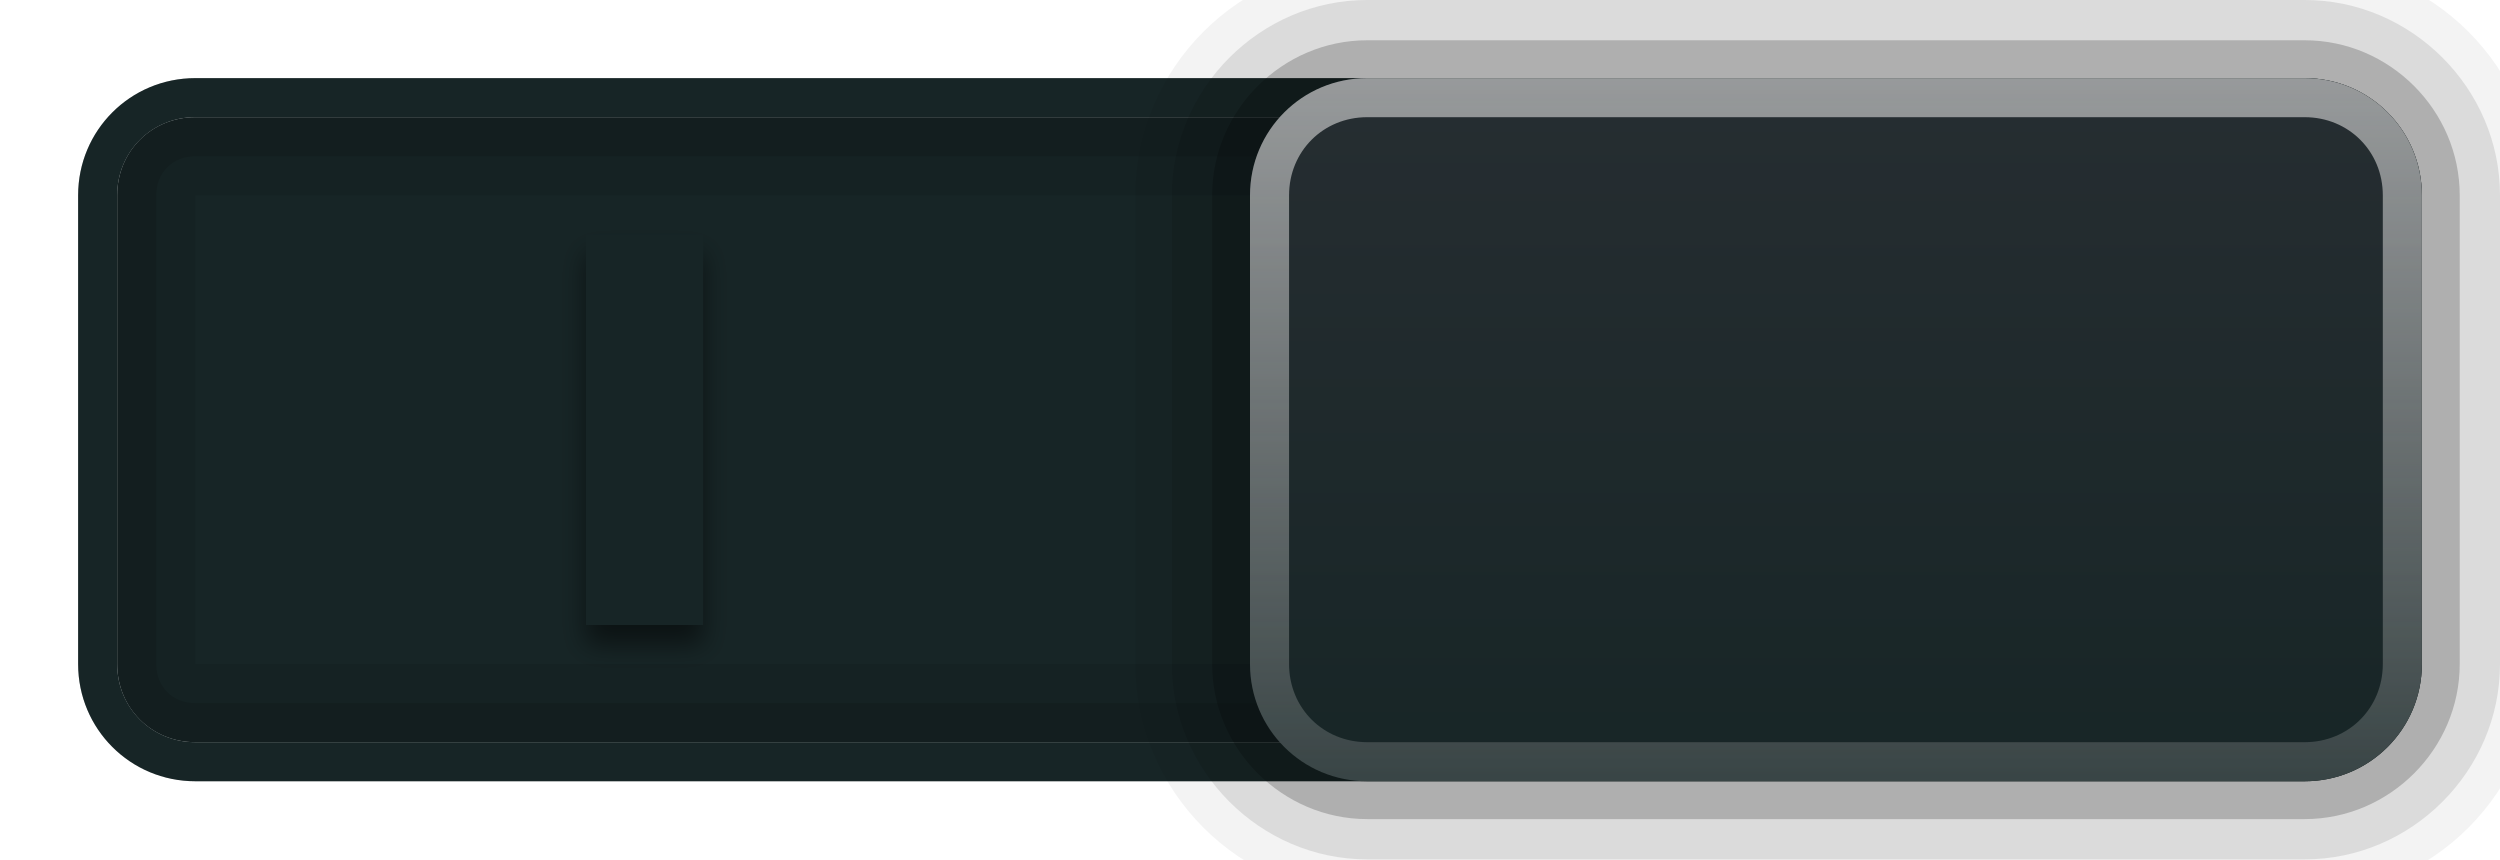
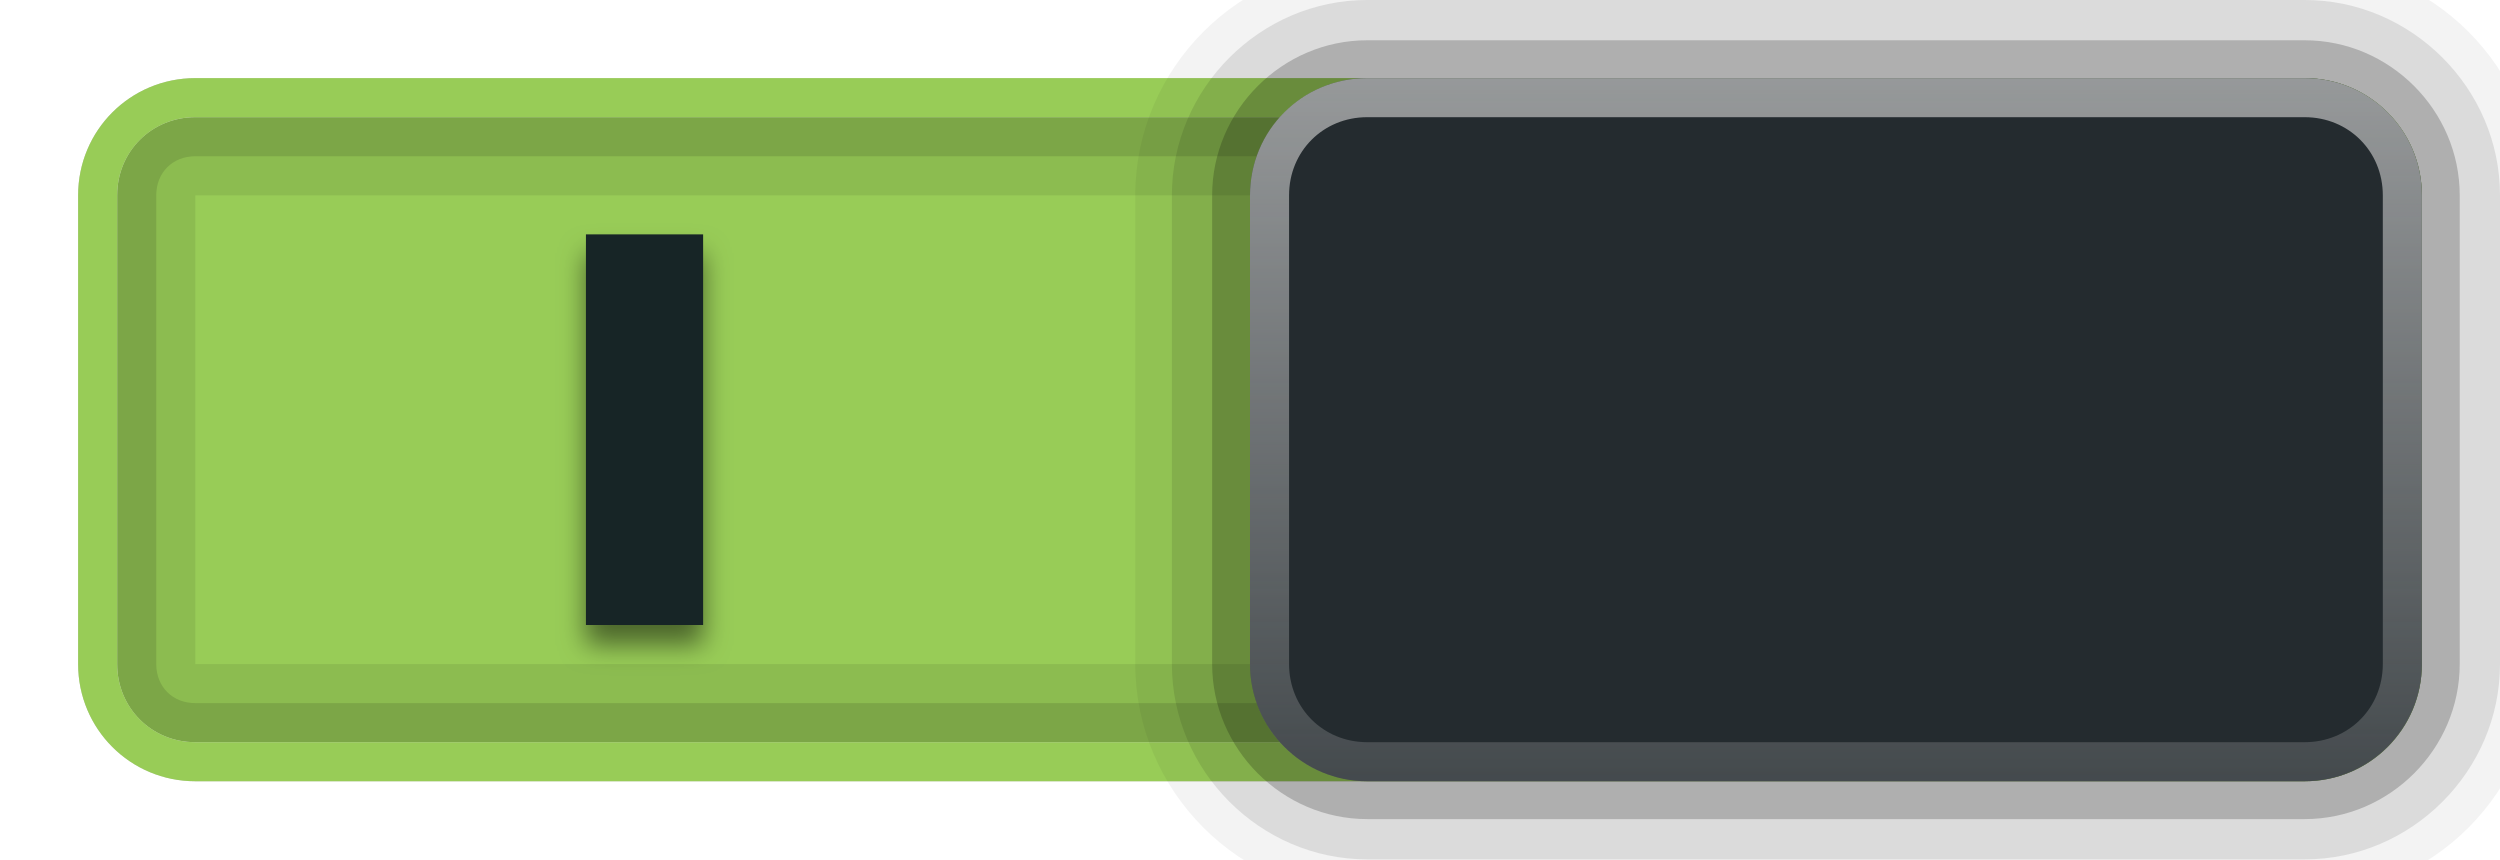
<svg xmlns="http://www.w3.org/2000/svg" xmlns:xlink="http://www.w3.org/1999/xlink" version="1.1" width="64" height="22" id="svg3273">
  <defs id="defs3275">
    <linearGradient id="linearGradient3988">
      <stop id="stop3990" offset="0" style="stop-color:#000000;stop-opacity:1;" />
      <stop style="stop-color:#000000;stop-opacity:0.706;" offset="0.6" id="stop3997" />
      <stop id="stop3993" offset="1" style="stop-color:#000000;stop-opacity:0;" />
    </linearGradient>
    <linearGradient id="linearGradient3976">
      <stop style="stop-color:#ffffff;stop-opacity:1;" offset="0" id="stop3978" />
      <stop id="stop3995" offset="0.6" style="stop-color:#ffffff;stop-opacity:0.706;" />
      <stop style="stop-color:#ffffff;stop-opacity:0;" offset="1" id="stop3980" />
    </linearGradient>
    <linearGradient id="linearGradient4137">
      <stop style="stop-color:#000000;stop-opacity:0.706;" offset="0" id="stop4139" />
      <stop style="stop-color:#000000;stop-opacity:0.235;" offset="1" id="stop4141" />
    </linearGradient>
    <linearGradient id="linearGradient4114">
      <stop id="stop4116" style="stop-color:#ffffff;stop-opacity:0.078;" offset="0" />
      <stop id="stop4118" style="stop-color:#ffffff;stop-opacity:0.275;" offset="1" />
    </linearGradient>
    <linearGradient id="linearGradient3985">
      <stop style="stop-color:#ffffff;stop-opacity:1;" offset="0" id="stop3987" />
      <stop style="stop-color:#ffffff;stop-opacity:0;" offset="1" id="stop3989" />
    </linearGradient>
    <linearGradient id="linearGradient3938">
      <stop style="stop-color:#b4b4b4;stop-opacity:1;" offset="0" id="stop3940" />
      <stop style="stop-color:#dcdcdc;stop-opacity:1;" offset="1" id="stop3942" />
    </linearGradient>
    <linearGradient id="linearGradient3892">
      <stop style="stop-color:#000000;stop-opacity:1;" offset="0" id="stop3894" />
      <stop style="stop-color:#000000;stop-opacity:0.42;" offset="1" id="stop3896" />
    </linearGradient>
    <linearGradient id="linearGradient3866">
      <stop offset="0" style="stop-color:#c3c3c3;stop-opacity:1;" id="stop3868" />
      <stop offset="1" style="stop-color:#636363;stop-opacity:1;" id="stop3870" />
    </linearGradient>
    <linearGradient id="linearGradient4063">
      <stop id="stop4065" style="stop-color:#353535;stop-opacity:1" offset="0" />
      <stop id="stop4067" style="stop-color:#47586e;stop-opacity:1" offset="1" />
    </linearGradient>
    <linearGradient id="linearGradient3990">
      <stop id="stop3992" style="stop-color:#ffffff;stop-opacity:1" offset="0" />
      <stop id="stop3994" style="stop-color:#ffffff;stop-opacity:0" offset="1" />
    </linearGradient>
    <linearGradient id="linearGradient3984">
      <stop id="stop3986" style="stop-color:#313131;stop-opacity:1" offset="0" />
      <stop id="stop3988" style="stop-color:#5e5e5e;stop-opacity:1" offset="1" />
    </linearGradient>
    <linearGradient id="linearGradient4095">
      <stop id="stop4097" style="stop-color:#131313;stop-opacity:1" offset="0" />
      <stop id="stop4099" style="stop-color:#131313;stop-opacity:0" offset="1" />
    </linearGradient>
    <linearGradient x1="17.371" y1="1.495" x2="17.307" y2="4.807" id="linearGradient4561" xlink:href="#linearGradient3990" gradientUnits="userSpaceOnUse" gradientTransform="translate(-64,0)" />
    <linearGradient x1="-47.059" y1="20.15" x2="-46.979" y2="1.018" id="linearGradient4568" xlink:href="#linearGradient3984" gradientUnits="userSpaceOnUse" gradientTransform="matrix(0.9757771,0,0,0.9862853,-0.651405,0.09987579)" />
    <linearGradient x1="-17.785" y1="9.826" x2="-11.504" y2="9.602" id="linearGradient4572" xlink:href="#linearGradient4095" gradientUnits="userSpaceOnUse" gradientTransform="matrix(0.8879773,0,0,0.879022,-19.10437,2.334691)" />
    <linearGradient x1="40.625" y1="20.688" x2="40.812" y2="10.5" id="linearGradient4576" xlink:href="#linearGradient4063" gradientUnits="userSpaceOnUse" gradientTransform="translate(-64,0)" />
    <linearGradient x1="-17.785" y1="9.826" x2="-11.504" y2="9.602" id="linearGradient4101" xlink:href="#linearGradient4095-3" gradientUnits="userSpaceOnUse" gradientTransform="matrix(0.8879773,0,0,0.879022,-19.10437,2.334691)" />
    <linearGradient x1="-47.059" y1="20.15" x2="-46.979" y2="1.018" id="linearGradient4060" xlink:href="#linearGradient4054-9" gradientUnits="userSpaceOnUse" gradientTransform="matrix(0.9757771,0,0,0.9862853,-0.6514049,0.09987579)" />
    <linearGradient id="linearGradient4054-9">
      <stop id="stop4056-6" style="stop-color:#cdcdcd;stop-opacity:1" offset="0" />
      <stop id="stop4058-4" style="stop-color:#f9f9f9;stop-opacity:1" offset="1" />
    </linearGradient>
    <linearGradient id="linearGradient4095-3">
      <stop id="stop4097-1" style="stop-color:#131313;stop-opacity:1" offset="0" />
      <stop id="stop4099-8" style="stop-color:#131313;stop-opacity:0" offset="1" />
    </linearGradient>
    <linearGradient x1="-47.059" y1="20.15" x2="-46.979" y2="1.018" id="linearGradient4868" xlink:href="#linearGradient4054-9" gradientUnits="userSpaceOnUse" gradientTransform="matrix(0.9757771,0,0,0.9862853,-3.026407,-27.65715)" />
    <linearGradient x1="-17.785" y1="9.826" x2="-11.504" y2="9.602" id="linearGradient4872" xlink:href="#linearGradient4095-3" gradientUnits="userSpaceOnUse" gradientTransform="matrix(0.8879773,0,0,0.879022,-21.47937,-25.42233)" />
    <linearGradient x1="17.371" y1="1.495" x2="17.307" y2="4.807" id="linearGradient4909" xlink:href="#linearGradient3990" gradientUnits="userSpaceOnUse" gradientTransform="translate(-64,0)" />
    <linearGradient x1="-47.059" y1="20.15" x2="-46.979" y2="1.018" id="linearGradient4916" xlink:href="#linearGradient3984" gradientUnits="userSpaceOnUse" gradientTransform="matrix(0.9757771,0,0,0.9862853,-0.651405,0.09987579)" />
    <linearGradient x1="-17.785" y1="9.826" x2="-11.504" y2="9.602" id="linearGradient4920" xlink:href="#linearGradient4095" gradientUnits="userSpaceOnUse" gradientTransform="matrix(0.8879773,0,0,0.879022,-19.10437,2.334691)" />
    <linearGradient x1="40.625" y1="20.688" x2="40.812" y2="10.5" id="linearGradient4924" xlink:href="#linearGradient4063" gradientUnits="userSpaceOnUse" gradientTransform="translate(-64,0)" />
    <clipPath clipPathUnits="userSpaceOnUse" id="clipPath3876">
      <rect width="64" height="20" rx="2.5" ry="2.5" x="-64" y="1" id="rect3878" style="color:#000000;fill:#ff00ff;fill-opacity:1;stroke:none;stroke-width:1;marker:none;visibility:visible;display:inline;overflow:visible;enable-background:accumulate" />
    </clipPath>
    <linearGradient xlink:href="#linearGradient3892" id="linearGradient3898" x1="-46" y1="1" x2="-46" y2="21" gradientUnits="userSpaceOnUse" />
    <linearGradient xlink:href="#linearGradient4114" id="linearGradient3086" gradientUnits="userSpaceOnUse" gradientTransform="translate(-64.5,-20.49999)" x1="40.812" y1="19.5" x2="40.812" y2="-0.5" />
    <clipPath clipPathUnits="userSpaceOnUse" id="clipPath3097">
      <rect y="-2" x="-8" height="27" width="48" id="rect3099" style="opacity:0.25;color:#000000;fill:#ff00ff;fill-opacity:1;fill-rule:nonzero;stroke:none;stroke-width:2;marker:none;visibility:visible;display:inline;overflow:visible;enable-background:accumulate" />
    </clipPath>
    <linearGradient xlink:href="#linearGradient3985" id="linearGradient3072" gradientUnits="userSpaceOnUse" gradientTransform="translate(40,0)" x1="45" y1="2" x2="45" y2="29" />
    <linearGradient xlink:href="#linearGradient3938" id="linearGradient3075" gradientUnits="userSpaceOnUse" x1="48" y1="21" x2="48" y2="2" />
    <linearGradient xlink:href="#linearGradient3990" id="linearGradient3851" x1="41" y1="1" x2="41" y2="28" gradientUnits="userSpaceOnUse" />
    <linearGradient xlink:href="#linearGradient3938" id="linearGradient3855" gradientUnits="userSpaceOnUse" x1="48" y1="21" x2="48" y2="2" gradientTransform="translate(-3,0)" />
    <linearGradient xlink:href="#linearGradient3938" id="linearGradient3859" gradientUnits="userSpaceOnUse" x1="48" y1="21" x2="48" y2="2" />
    <radialGradient xlink:href="#linearGradient3976" id="radialGradient3982" cx="42.5" cy="11" fx="42.5" fy="11" r="0.5" gradientTransform="matrix(11,0,0,10,-423,-99)" gradientUnits="userSpaceOnUse" />
    <radialGradient xlink:href="#linearGradient3988" id="radialGradient3986" gradientUnits="userSpaceOnUse" gradientTransform="matrix(11,0,0,10,-424,-99)" cx="42.5" cy="11" fx="42.5" fy="11" r="0.5" />
    <radialGradient xlink:href="#linearGradient3976" id="radialGradient4003" gradientUnits="userSpaceOnUse" gradientTransform="matrix(11,0,0,10,-419,-99)" cx="42.5" cy="11" fx="42.5" fy="11" r="0.5" />
    <radialGradient xlink:href="#linearGradient3988" id="radialGradient4005" gradientUnits="userSpaceOnUse" gradientTransform="matrix(11,0,0,10,-420,-99)" cx="42.5" cy="11" fx="42.5" fy="11" r="0.5" />
    <radialGradient xlink:href="#linearGradient3976" id="radialGradient4011" gradientUnits="userSpaceOnUse" gradientTransform="matrix(11,0,0,10,-415,-99)" cx="42.5" cy="11" fx="42.5" fy="11" r="0.5" />
    <radialGradient xlink:href="#linearGradient3988" id="radialGradient4013" gradientUnits="userSpaceOnUse" gradientTransform="matrix(11,0,0,10,-416,-99)" cx="42.5" cy="11" fx="42.5" fy="11" r="0.5" />
    <linearGradient xlink:href="#linearGradient3985-3" id="linearGradient4074" gradientUnits="userSpaceOnUse" gradientTransform="matrix(1,0,0,-1,-32,21)" x1="48" y1="21" x2="48" y2="-4" />
    <linearGradient id="linearGradient3985-3">
      <stop style="stop-color:#ffffff;stop-opacity:1;" offset="0" id="stop3987-1" />
      <stop style="stop-color:#ffffff;stop-opacity:0;" offset="1" id="stop3989-8" />
    </linearGradient>
    <radialGradient xlink:href="#linearGradient3988-1" id="radialGradient4013-0" gradientUnits="userSpaceOnUse" gradientTransform="matrix(11,0,0,10,-512,-99)" cx="42.5" cy="11" fx="42.5" fy="11" r="0.5" />
    <linearGradient id="linearGradient3988-1">
      <stop id="stop3990-7" offset="0" style="stop-color:#000000;stop-opacity:1;" />
      <stop style="stop-color:#000000;stop-opacity:0.706;" offset="0.6" id="stop3997-9" />
      <stop id="stop3993-1" offset="1" style="stop-color:#000000;stop-opacity:0;" />
    </linearGradient>
    <radialGradient xlink:href="#linearGradient3976-3" id="radialGradient4011-0" gradientUnits="userSpaceOnUse" gradientTransform="matrix(11,0,0,10,-511,-99)" cx="42.5" cy="11" fx="42.5" fy="11" r="0.5" />
    <linearGradient id="linearGradient3976-3">
      <stop style="stop-color:#ffffff;stop-opacity:1;" offset="0" id="stop3978-5" />
      <stop id="stop3995-9" offset="0.6" style="stop-color:#ffffff;stop-opacity:0.706;" />
      <stop style="stop-color:#ffffff;stop-opacity:0;" offset="1" id="stop3980-4" />
    </linearGradient>
    <radialGradient xlink:href="#linearGradient3988-1" id="radialGradient4005-8" gradientUnits="userSpaceOnUse" gradientTransform="matrix(11,0,0,10,-516,-99)" cx="42.5" cy="11" fx="42.5" fy="11" r="0.5" />
    <linearGradient id="linearGradient4101-4">
      <stop id="stop4103" offset="0" style="stop-color:#000000;stop-opacity:1;" />
      <stop style="stop-color:#000000;stop-opacity:0.706;" offset="0.6" id="stop4105" />
      <stop id="stop4107" offset="1" style="stop-color:#000000;stop-opacity:0;" />
    </linearGradient>
    <radialGradient xlink:href="#linearGradient3976-3" id="radialGradient4003-6" gradientUnits="userSpaceOnUse" gradientTransform="matrix(11,0,0,10,-451,-100)" cx="42.5" cy="11" fx="42.5" fy="11" r="0.5" />
    <linearGradient id="linearGradient4110">
      <stop style="stop-color:#ffffff;stop-opacity:1;" offset="0" id="stop4112" />
      <stop id="stop4114" offset="0.6" style="stop-color:#ffffff;stop-opacity:0.706;" />
      <stop style="stop-color:#ffffff;stop-opacity:0;" offset="1" id="stop4116-9" />
    </linearGradient>
    <radialGradient xlink:href="#linearGradient3988-1" id="radialGradient3986-2" gradientUnits="userSpaceOnUse" gradientTransform="matrix(11,0,0,10,-520,-99)" cx="42.5" cy="11" fx="42.5" fy="11" r="0.5" />
    <linearGradient id="linearGradient4119">
      <stop id="stop4121" offset="0" style="stop-color:#000000;stop-opacity:1;" />
      <stop style="stop-color:#000000;stop-opacity:0.706;" offset="0.6" id="stop4123" />
      <stop id="stop4125" offset="1" style="stop-color:#000000;stop-opacity:0;" />
    </linearGradient>
    <radialGradient r="0.5" fy="11" fx="42.5" cy="11" cx="42.5" gradientTransform="matrix(11,0,0,10,-455,-100)" gradientUnits="userSpaceOnUse" id="radialGradient4077" xlink:href="#linearGradient3976-3" />
    <linearGradient id="linearGradient4128">
      <stop style="stop-color:#ffffff;stop-opacity:1;" offset="0" id="stop4130" />
      <stop id="stop4132" offset="0.6" style="stop-color:#ffffff;stop-opacity:0.706;" />
      <stop style="stop-color:#ffffff;stop-opacity:0;" offset="1" id="stop4134" />
    </linearGradient>
    <linearGradient y2="39" x2="41" y1="1" x1="41" gradientUnits="userSpaceOnUse" id="linearGradient3077-4" xlink:href="#linearGradient4095-9" gradientTransform="matrix(1,0,0,-1,-32,21)" />
    <linearGradient id="linearGradient4095-9">
      <stop id="stop4097-0" style="stop-color:#131313;stop-opacity:1" offset="0" />
      <stop id="stop4099-3" style="stop-color:#131313;stop-opacity:0" offset="1" />
    </linearGradient>
    <linearGradient xlink:href="#linearGradient3938-0" id="linearGradient3128" gradientUnits="userSpaceOnUse" gradientTransform="translate(-32,0)" x1="48" y1="21" x2="48" y2="2" />
    <linearGradient id="linearGradient3938-0">
      <stop style="stop-color:#a0a0a0;stop-opacity:1;" offset="0" id="stop3940-3" />
      <stop style="stop-color:#dcdcdc;stop-opacity:1;" offset="1" id="stop3942-3" />
    </linearGradient>
    <linearGradient y2="2" x2="48" y1="21" x1="48" gradientTransform="translate(-32,-1)" gradientUnits="userSpaceOnUse" id="linearGradient4156" xlink:href="#linearGradient3938-0" />
    <linearGradient xlink:href="#linearGradient3938-0" id="linearGradient4075" gradientUnits="userSpaceOnUse" gradientTransform="translate(-96,0)" x1="48" y1="21" x2="48" y2="2" />
    <linearGradient xlink:href="#linearGradient4095-9" id="linearGradient4077" gradientUnits="userSpaceOnUse" gradientTransform="matrix(-1,0,0,-1,96,22)" x1="41" y1="1" x2="41" y2="39" />
    <radialGradient xlink:href="#linearGradient3976-3" id="radialGradient4079" gradientUnits="userSpaceOnUse" gradientTransform="matrix(11,0,0,10,-519,-99)" cx="42.5" cy="11" fx="42.5" fy="11" r="0.5" />
    <radialGradient xlink:href="#linearGradient3976-3" id="radialGradient4081" gradientUnits="userSpaceOnUse" gradientTransform="matrix(11,0,0,10,-515,-99)" cx="42.5" cy="11" fx="42.5" fy="11" r="0.5" />
    <linearGradient xlink:href="#linearGradient3985-3" id="linearGradient4083" gradientUnits="userSpaceOnUse" gradientTransform="matrix(-1,0,0,-1,96,22)" x1="48" y1="21" x2="48" y2="-4" />
    <linearGradient xlink:href="#linearGradient3985-3-0" id="linearGradient4083-0" gradientUnits="userSpaceOnUse" gradientTransform="matrix(-1,0,0,-1,96,22)" x1="48" y1="21" x2="48" y2="-4" />
    <linearGradient id="linearGradient3985-3-0">
      <stop style="stop-color:#ffffff;stop-opacity:1;" offset="0" id="stop3987-1-2" />
      <stop style="stop-color:#ffffff;stop-opacity:0;" offset="1" id="stop3989-8-2" />
    </linearGradient>
    <radialGradient xlink:href="#linearGradient3988-1-4" id="radialGradient4013-0-2" gradientUnits="userSpaceOnUse" gradientTransform="matrix(11,0,0,10,-416,-99)" cx="42.5" cy="11" fx="42.5" fy="11" r="0.5" />
    <linearGradient id="linearGradient3988-1-4">
      <stop id="stop3990-7-7" offset="0" style="stop-color:#000000;stop-opacity:1;" />
      <stop style="stop-color:#000000;stop-opacity:0.706;" offset="0.6" id="stop3997-9-9" />
      <stop id="stop3993-1-8" offset="1" style="stop-color:#000000;stop-opacity:0;" />
    </linearGradient>
    <radialGradient xlink:href="#linearGradient3976-3-4" id="radialGradient4011-0-5" gradientUnits="userSpaceOnUse" gradientTransform="matrix(11,0,0,10,-415,-99)" cx="42.5" cy="11" fx="42.5" fy="11" r="0.5" />
    <linearGradient id="linearGradient3976-3-4">
      <stop style="stop-color:#ffffff;stop-opacity:1;" offset="0" id="stop3978-5-7" />
      <stop id="stop3995-9-8" offset="0.6" style="stop-color:#ffffff;stop-opacity:0.706;" />
      <stop style="stop-color:#ffffff;stop-opacity:0;" offset="1" id="stop3980-4-6" />
    </linearGradient>
    <radialGradient xlink:href="#linearGradient3988-1-4" id="radialGradient4005-8-0" gradientUnits="userSpaceOnUse" gradientTransform="matrix(11,0,0,10,-420,-99)" cx="42.5" cy="11" fx="42.5" fy="11" r="0.5" />
    <linearGradient id="linearGradient4110-0">
      <stop id="stop4112-6" offset="0" style="stop-color:#000000;stop-opacity:1;" />
      <stop style="stop-color:#000000;stop-opacity:0.706;" offset="0.6" id="stop4114-4" />
      <stop id="stop4116-3" offset="1" style="stop-color:#000000;stop-opacity:0;" />
    </linearGradient>
    <radialGradient xlink:href="#linearGradient3976-3-4" id="radialGradient4081-7" gradientUnits="userSpaceOnUse" gradientTransform="matrix(11,0,0,10,-419,-99)" cx="42.5" cy="11" fx="42.5" fy="11" r="0.5" />
    <linearGradient id="linearGradient4119-5">
      <stop style="stop-color:#ffffff;stop-opacity:1;" offset="0" id="stop4121-8" />
      <stop id="stop4123-1" offset="0.6" style="stop-color:#ffffff;stop-opacity:0.706;" />
      <stop style="stop-color:#ffffff;stop-opacity:0;" offset="1" id="stop4125-0" />
    </linearGradient>
    <radialGradient xlink:href="#linearGradient3988-1-4" id="radialGradient3986-2-9" gradientUnits="userSpaceOnUse" gradientTransform="matrix(11,0,0,10,-424,-99)" cx="42.5" cy="11" fx="42.5" fy="11" r="0.5" />
    <linearGradient id="linearGradient4128-3">
      <stop id="stop4130-0" offset="0" style="stop-color:#000000;stop-opacity:1;" />
      <stop style="stop-color:#000000;stop-opacity:0.706;" offset="0.6" id="stop4132-2" />
      <stop id="stop4134-6" offset="1" style="stop-color:#000000;stop-opacity:0;" />
    </linearGradient>
    <radialGradient xlink:href="#linearGradient3976-3-4" id="radialGradient4079-4" gradientUnits="userSpaceOnUse" gradientTransform="matrix(11,0,0,10,-423,-99)" cx="42.5" cy="11" fx="42.5" fy="11" r="0.5" />
    <linearGradient id="linearGradient4137-3">
      <stop style="stop-color:#ffffff;stop-opacity:1;" offset="0" id="stop4139-8" />
      <stop id="stop4141-6" offset="0.6" style="stop-color:#ffffff;stop-opacity:0.706;" />
      <stop style="stop-color:#ffffff;stop-opacity:0;" offset="1" id="stop4143" />
    </linearGradient>
    <linearGradient xlink:href="#linearGradient4095-9-0" id="linearGradient4077-7" gradientUnits="userSpaceOnUse" gradientTransform="matrix(-1,0,0,-1,96,22)" x1="41" y1="1" x2="41" y2="39" />
    <linearGradient id="linearGradient4095-9-0">
      <stop id="stop4097-0-8" style="stop-color:#131313;stop-opacity:1" offset="0" />
      <stop id="stop4099-3-1" style="stop-color:#131313;stop-opacity:0" offset="1" />
    </linearGradient>
    <linearGradient xlink:href="#linearGradient3938-0-8" id="linearGradient4075-9" gradientUnits="userSpaceOnUse" gradientTransform="translate(-96,0)" x1="48" y1="21" x2="48" y2="2" />
    <linearGradient id="linearGradient3938-0-8">
      <stop style="stop-color:#a0a0a0;stop-opacity:1;" offset="0" id="stop3940-3-1" />
      <stop style="stop-color:#dcdcdc;stop-opacity:1;" offset="1" id="stop3942-3-6" />
    </linearGradient>
    <linearGradient y2="2" x2="48" y1="21" x1="48" gradientTransform="translate(-96,0)" gradientUnits="userSpaceOnUse" id="linearGradient4165" xlink:href="#linearGradient3938-0-8" />
    <linearGradient xlink:href="#linearGradient3938-9" id="linearGradient3944" x1="48" y1="21" x2="48" y2="2" gradientUnits="userSpaceOnUse" />
    <linearGradient id="linearGradient3938-9">
      <stop style="stop-color:#b4b4b4;stop-opacity:1;" offset="0" id="stop3940-1" />
      <stop style="stop-color:#dcdcdc;stop-opacity:1;" offset="1" id="stop3942-7" />
    </linearGradient>
    <linearGradient xlink:href="#linearGradient3985-5" id="linearGradient3991" x1="45" y1="2" x2="45" y2="29" gradientUnits="userSpaceOnUse" gradientTransform="translate(40,0)" />
    <linearGradient id="linearGradient3985-5">
      <stop style="stop-color:#ffffff;stop-opacity:1;" offset="0" id="stop3987-7" />
      <stop style="stop-color:#ffffff;stop-opacity:0;" offset="1" id="stop3989-6" />
    </linearGradient>
    <linearGradient xlink:href="#linearGradient4137-2" id="linearGradient4143" x1="48" y1="6" x2="48" y2="16" gradientUnits="userSpaceOnUse" />
    <linearGradient id="linearGradient4137-2">
      <stop style="stop-color:#000000;stop-opacity:0.706;" offset="0" id="stop4139-4" />
      <stop style="stop-color:#000000;stop-opacity:0.235;" offset="1" id="stop4141-2" />
    </linearGradient>
    <linearGradient xlink:href="#linearGradient4137-2" id="linearGradient4164" gradientUnits="userSpaceOnUse" x1="48" y1="6" x2="48" y2="16" />
    <linearGradient id="linearGradient3083">
      <stop style="stop-color:#000000;stop-opacity:0.706;" offset="0" id="stop3085" />
      <stop style="stop-color:#000000;stop-opacity:0.235;" offset="1" id="stop3087" />
    </linearGradient>
    <linearGradient xlink:href="#linearGradient4137-2" id="linearGradient4350" gradientUnits="userSpaceOnUse" x1="48" y1="6" x2="48" y2="16" gradientTransform="translate(0,30)" />
    <linearGradient xlink:href="#linearGradient4137-2" id="linearGradient4353" gradientUnits="userSpaceOnUse" x1="48" y1="6" x2="48" y2="16" gradientTransform="translate(0,30)" />
    <linearGradient xlink:href="#linearGradient3985-5" id="linearGradient4359" gradientUnits="userSpaceOnUse" gradientTransform="translate(40,0)" x1="45" y1="2" x2="45" y2="29" />
    <linearGradient xlink:href="#linearGradient3938-9" id="linearGradient4362" gradientUnits="userSpaceOnUse" x1="48" y1="21" x2="48" y2="2" />
    <linearGradient xlink:href="#linearGradient4114" id="linearGradient4371" gradientUnits="userSpaceOnUse" gradientTransform="translate(-64.5,-20.49999)" x1="40.812" y1="19.5" x2="40.812" y2="-0.5" />
    <filter color-interpolation-filters="sRGB" id="filter4199-9" x="-0.26" width="1.52" y="-0.078" height="1.156">
      <feGaussianBlur stdDeviation="0.325" id="feGaussianBlur4201-6" />
    </filter>
    <linearGradient xlink:href="#linearGradient3921-5" id="linearGradient4550" gradientUnits="userSpaceOnUse" gradientTransform="matrix(-1,0,0,-1,64.5,20.49999)" x1="40.812" y1="18.5" x2="40.812" y2="0.5" />
    <linearGradient id="linearGradient3921-5">
      <stop offset="0" style="stop-color:#ffffff;stop-opacity:0;" id="stop3923-6" />
      <stop offset="1" style="stop-color:#ffffff;stop-opacity:0.157;" id="stop3925-4" />
    </linearGradient>
    <linearGradient y2="0.5" x2="40.812" y1="18.5" x1="40.812" gradientTransform="matrix(-1,0,0,-1,64.5,20.49999)" gradientUnits="userSpaceOnUse" id="linearGradient4572-4" xlink:href="#linearGradient3921-5" />
    <linearGradient y2="0.5" x2="40.812" y1="18.5" x1="40.812" gradientTransform="matrix(-1,0,0,-1,64.5,20.49999)" gradientUnits="userSpaceOnUse" id="linearGradient4572-4-7" xlink:href="#linearGradient3921-5-9" />
    <linearGradient id="linearGradient3921-5-9">
-       <stop offset="0" style="stop-color:#172526;stop-opacity:1;" id="stop3923-6-1" />
-       <stop offset="1" style="stop-color:#172526;stop-opacity:1;" id="stop3925-4-6" />
+       <stop offset="0" style="stop-color:#98cc57;stop-opacity:1;" id="stop3923-6-1" />
+       <stop offset="1" style="stop-color:#98cc57;stop-opacity:1;" id="stop3925-4-6" />
    </linearGradient>
    <linearGradient y2="0.5" x2="40.812" y1="18.5" x1="40.812" gradientTransform="matrix(-1,0,0,-1,64.5,20.49999)" gradientUnits="userSpaceOnUse" id="linearGradient4443" xlink:href="#linearGradient3921-5-9" />
    <radialGradient xlink:href="#linearGradient3988-5-7" id="radialGradient4013-9-2" gradientUnits="userSpaceOnUse" gradientTransform="matrix(11,0,0,10,-417,-99)" cx="42.5" cy="11" fx="42.5" fy="11" r="0.5" />
    <linearGradient id="linearGradient3988-5-7">
      <stop id="stop3990-8-2" offset="0" style="stop-color:#000000;stop-opacity:1;" />
      <stop style="stop-color:#000000;stop-opacity:0.706;" offset="0.6" id="stop3997-5-7" />
      <stop id="stop3993-8-6" offset="1" style="stop-color:#000000;stop-opacity:0;" />
    </linearGradient>
    <radialGradient xlink:href="#linearGradient3976-2-0" id="radialGradient4011-7-2" gradientUnits="userSpaceOnUse" gradientTransform="matrix(11,0,0,10,-416,-99)" cx="42.5" cy="11" fx="42.5" fy="11" r="0.5" />
    <linearGradient id="linearGradient3976-2-0">
      <stop style="stop-color:#ffffff;stop-opacity:1;" offset="0" id="stop3978-8-5" />
      <stop id="stop3995-9-0" offset="0.6" style="stop-color:#ffffff;stop-opacity:0.706;" />
      <stop style="stop-color:#ffffff;stop-opacity:0;" offset="1" id="stop3980-6-1" />
    </linearGradient>
    <radialGradient xlink:href="#linearGradient3988-5-7" id="radialGradient4005-9-8" gradientUnits="userSpaceOnUse" gradientTransform="matrix(11,0,0,10,-421,-99)" cx="42.5" cy="11" fx="42.5" fy="11" r="0.5" />
    <linearGradient id="linearGradient4595">
      <stop id="stop4597" offset="0" style="stop-color:#000000;stop-opacity:1;" />
      <stop style="stop-color:#000000;stop-opacity:0.706;" offset="0.6" id="stop4599" />
      <stop id="stop4601" offset="1" style="stop-color:#000000;stop-opacity:0;" />
    </linearGradient>
    <radialGradient xlink:href="#linearGradient3976-2-0" id="radialGradient4003-1-6" gradientUnits="userSpaceOnUse" gradientTransform="matrix(11,0,0,10,-420,-99)" cx="42.5" cy="11" fx="42.5" fy="11" r="0.5" />
    <linearGradient id="linearGradient4604">
      <stop style="stop-color:#ffffff;stop-opacity:1;" offset="0" id="stop4606" />
      <stop id="stop4608" offset="0.6" style="stop-color:#ffffff;stop-opacity:0.706;" />
      <stop style="stop-color:#ffffff;stop-opacity:0;" offset="1" id="stop4610" />
    </linearGradient>
    <radialGradient xlink:href="#linearGradient3988-5-7" id="radialGradient3986-1-3" gradientUnits="userSpaceOnUse" gradientTransform="matrix(11,0,0,10,-425,-99)" cx="42.5" cy="11" fx="42.5" fy="11" r="0.5" />
    <linearGradient id="linearGradient4613">
      <stop id="stop4615" offset="0" style="stop-color:#000000;stop-opacity:1;" />
      <stop style="stop-color:#000000;stop-opacity:0.706;" offset="0.6" id="stop4617" />
      <stop id="stop4619" offset="1" style="stop-color:#000000;stop-opacity:0;" />
    </linearGradient>
    <radialGradient r="0.5" fy="11" fx="42.5" cy="11" cx="42.5" gradientTransform="matrix(11,0,0,10,-424,-99)" gradientUnits="userSpaceOnUse" id="radialGradient4077-8-1" xlink:href="#linearGradient3976-2-0" />
    <linearGradient id="linearGradient4622">
      <stop style="stop-color:#ffffff;stop-opacity:1;" offset="0" id="stop4624" />
      <stop id="stop4626" offset="0.6" style="stop-color:#ffffff;stop-opacity:0.706;" />
      <stop style="stop-color:#ffffff;stop-opacity:0;" offset="1" id="stop4628" />
    </linearGradient>
    <linearGradient y2="28" x2="41" y1="1" x1="41" gradientUnits="userSpaceOnUse" id="linearGradient3077-4-9-4" xlink:href="#linearGradient3990-9-4-5" gradientTransform="translate(-2,-1)" />
    <linearGradient id="linearGradient3990-9-4-5">
      <stop id="stop3992-5-7-1" style="stop-color:#f2f1f0;stop-opacity:1" offset="0" />
      <stop id="stop3994-0-8-2" style="stop-color:#f2f1f0;stop-opacity:0" offset="1" />
    </linearGradient>
    <linearGradient y2="2" x2="48" y1="21" x1="48" gradientTransform="translate(-2,-1)" gradientUnits="userSpaceOnUse" id="linearGradient3228-0" xlink:href="#linearGradient3938-4-7" />
    <linearGradient id="linearGradient3938-4-7">
-       <stop style="stop-color:#172526;stop-opacity:1;" offset="0" id="stop3940-9-2" />
-       <stop style="stop-color:#272e32;stop-opacity:1;" offset="1" id="stop3942-9-2" />
+       <stop style="stop-color:#242b2f;stop-opacity:1;" offset="0" id="stop3940-9-2" />
+       <stop style="stop-color:#242b2f;stop-opacity:1;" offset="1" id="stop3942-9-2" />
    </linearGradient>
    <linearGradient xlink:href="#linearGradient3921-5-9" id="linearGradient4617" gradientUnits="userSpaceOnUse" gradientTransform="matrix(-1,0,0,-1,64.5,20.49999)" x1="40.812" y1="18.5" x2="40.812" y2="0.5" />
    <linearGradient xlink:href="#linearGradient3921-5-9" id="linearGradient4621" gradientUnits="userSpaceOnUse" gradientTransform="matrix(-1,0,0,-1,64.5,20.49999)" x1="40.812" y1="18.5" x2="40.812" y2="0.5" />
  </defs>
  <g id="layer1">
    <path style="color:#000000;fill:url(#linearGradient4621);fill-opacity:1;stroke:none;stroke-width:1;marker:none;visibility:visible;display:inline;overflow:visible;enable-background:accumulate" id="path4619" d="M 5,3 C 3.878,3 3,3.878 3,5 l 0,12 c 0,1.122 0.878,2 2,2 l 54,0 c 1.122,0 2,-0.878 2,-2 L 61,5 C 61,3.878 60.122,3 59,3 L 5,3 z" />
    <path style="opacity:0.08;color:#000000;fill:#000000;fill-opacity:1;stroke:none;stroke-width:1;marker:none;visibility:visible;display:inline;overflow:visible;enable-background:accumulate" d="M 5,2 C 3.338,2 2,3.338 2,5 l 0,12 c 0,1.662 1.338,3 3,3 l 54,0 c 1.662,0 3,-1.338 3,-3 L 62,5 C 62,3.338 60.662,2 59,2 z m 0,3 54,0 0,12 -54,0 z" id="rect4052" />
    <path style="opacity:0.12;color:#000000;fill:#000000;fill-opacity:1;stroke:none;stroke-width:1;marker:none;visibility:visible;display:inline;overflow:visible;enable-background:accumulate" d="M 5,2 C 3.338,2 2,3.338 2,5 l 0,12 c 0,1.662 1.338,3 3,3 l 54,0 c 1.662,0 3,-1.338 3,-3 L 62,5 C 62,3.338 60.662,2 59,2 z m 0,2 54,0 c 0.583,0 1,0.417 1,1 l 0,12 c 0,0.583 -0.417,1 -1,1 L 5,18 C 4.418,18 4,17.582 4,17 L 4,5 C 4,4.418 4.418,4 5,4 z" id="rect4042" />
-     <path style="opacity:1;color:#000000;fill:#172526;fill-opacity:1;stroke:none;stroke-width:1;marker:none;visibility:visible;display:inline;overflow:visible;enable-background:accumulate" d="M 5,2 C 3.338,2 2,3.338 2,5 l 0,12 c 0,1.662 1.338,3 3,3 l 54,0 c 1.662,0 3,-1.338 3,-3 L 62,5 C 62,3.338 60.662,2 59,2 z m 0,1 54,0 c 1.117,0 2,0.883 2,2 l 0,12 c 0,1.117 -0.883,2 -2,2 L 5,19 C 3.883,19 3,18.117 3,17 L 3,5 C 3,3.883 3.883,3 5,3 z" id="rect4038" />
+     <path style="opacity:1;color:#000000;fill:#98cc57;fill-opacity:1;stroke:none;stroke-width:1;marker:none;visibility:visible;display:inline;overflow:visible;enable-background:accumulate" d="M 5,2 C 3.338,2 2,3.338 2,5 l 0,12 c 0,1.662 1.338,3 3,3 l 54,0 c 1.662,0 3,-1.338 3,-3 L 62,5 C 62,3.338 60.662,2 59,2 z m 0,1 54,0 c 1.117,0 2,0.883 2,2 l 0,12 c 0,1.117 -0.883,2 -2,2 L 5,19 C 3.883,19 3,18.117 3,17 L 3,5 C 3,3.883 3.883,3 5,3 z" id="rect4038" />
    <g id="g4579">
      <rect style="opacity:0.5;color:#000000;fill:#000000;fill-opacity:1;fill-rule:nonzero;stroke:none;stroke-width:2;marker:none;visibility:visible;display:inline;overflow:visible;filter:url(#filter4199-9);enable-background:accumulate" id="rect4197" width="3" height="10" x="15" y="6.5" />
      <rect y="6" x="15" height="10" width="3" id="rect4195" style="color:#000000;fill:#172526;fill-opacity:1;fill-rule:nonzero;stroke:none;stroke-width:2;marker:none;visibility:visible;display:inline;overflow:visible;enable-background:accumulate" />
    </g>
  </g>
  <g id="layer2" style="display:inline">
    <path style="opacity:0.05;color:#000000;fill:#000000;fill-opacity:1;fill-rule:nonzero;stroke:none;stroke-width:2;marker:none;visibility:visible;display:inline;overflow:visible;enable-background:accumulate" id="path4541" d="m 5,-0.938 c -3.256,0 -5.938,2.682 -5.938,5.938 l 0,12 c 0,3.256 2.682,5.938 5.938,5.938 l 24,0 c 3.256,0 5.938,-2.682 5.938,-5.938 l 0,-12 c 0,-3.256 -2.682,-5.938 -5.938,-5.938 l -24,0 z" transform="translate(30,0)" />
    <path style="opacity:0.1;color:#000000;fill:#000000;fill-opacity:1;fill-rule:nonzero;stroke:none;stroke-width:2;marker:none;visibility:visible;display:inline;overflow:visible;enable-background:accumulate" id="path4537" d="M 5,0 C 2.264,0 0,2.264 0,5 l 0,12 c 0,2.736 2.264,5 5,5 l 24,0 c 2.736,0 5,-2.264 5,-5 L 34,5 C 34,2.264 31.736,0 29,0 L 5,0 z" transform="translate(30,0)" />
    <path style="opacity:0.2;color:#000000;fill:#000000;fill-opacity:1;fill-rule:nonzero;stroke:none;stroke-width:2;marker:none;visibility:visible;display:inline;overflow:visible;enable-background:accumulate" id="path4531" d="M 5,1.031 C 2.826,1.031 1.031,2.826 1.031,5 l 0,12 c 0,2.174 1.795,3.969 3.969,3.969 l 24,0 c 2.174,0 3.969,-1.795 3.969,-3.969 l 0,-12 C 32.969,2.826 31.174,1.031 29,1.031 l -24,0 z" transform="translate(30,0)" />
    <rect style="color:#000000;fill:url(#linearGradient3228-0);fill-opacity:1;fill-rule:nonzero;stroke:none;stroke-width:2;marker:none;visibility:visible;display:inline;overflow:visible;enable-background:accumulate" id="rect3936" width="30" height="18" x="32" y="2" rx="3" ry="3" />
    <path style="opacity:0.6;color:#000000;fill:url(#linearGradient3077-4-9-4);fill-opacity:1;fill-rule:nonzero;stroke:none;stroke-width:2;marker:none;visibility:visible;display:inline;overflow:visible;enable-background:accumulate" d="m 35,2 c -1.662,0 -3,1.338 -3,3 l 0,12 c 0,1.662 1.338,3 3,3 l 24,0 c 1.662,0 3,-1.338 3,-3 L 62,5 C 62,3.338 60.662,2 59,2 z m 0,1 24,0 c 1.126,0 2,0.874 2,2 l 0,12 c 0,1.126 -0.874,2 -2,2 l -24,0 c -1.126,0 -2,-0.874 -2,-2 L 33,5 c 0,-1.126 0.874,-2 2,-2 z" id="rect4059" />
  </g>
</svg>
